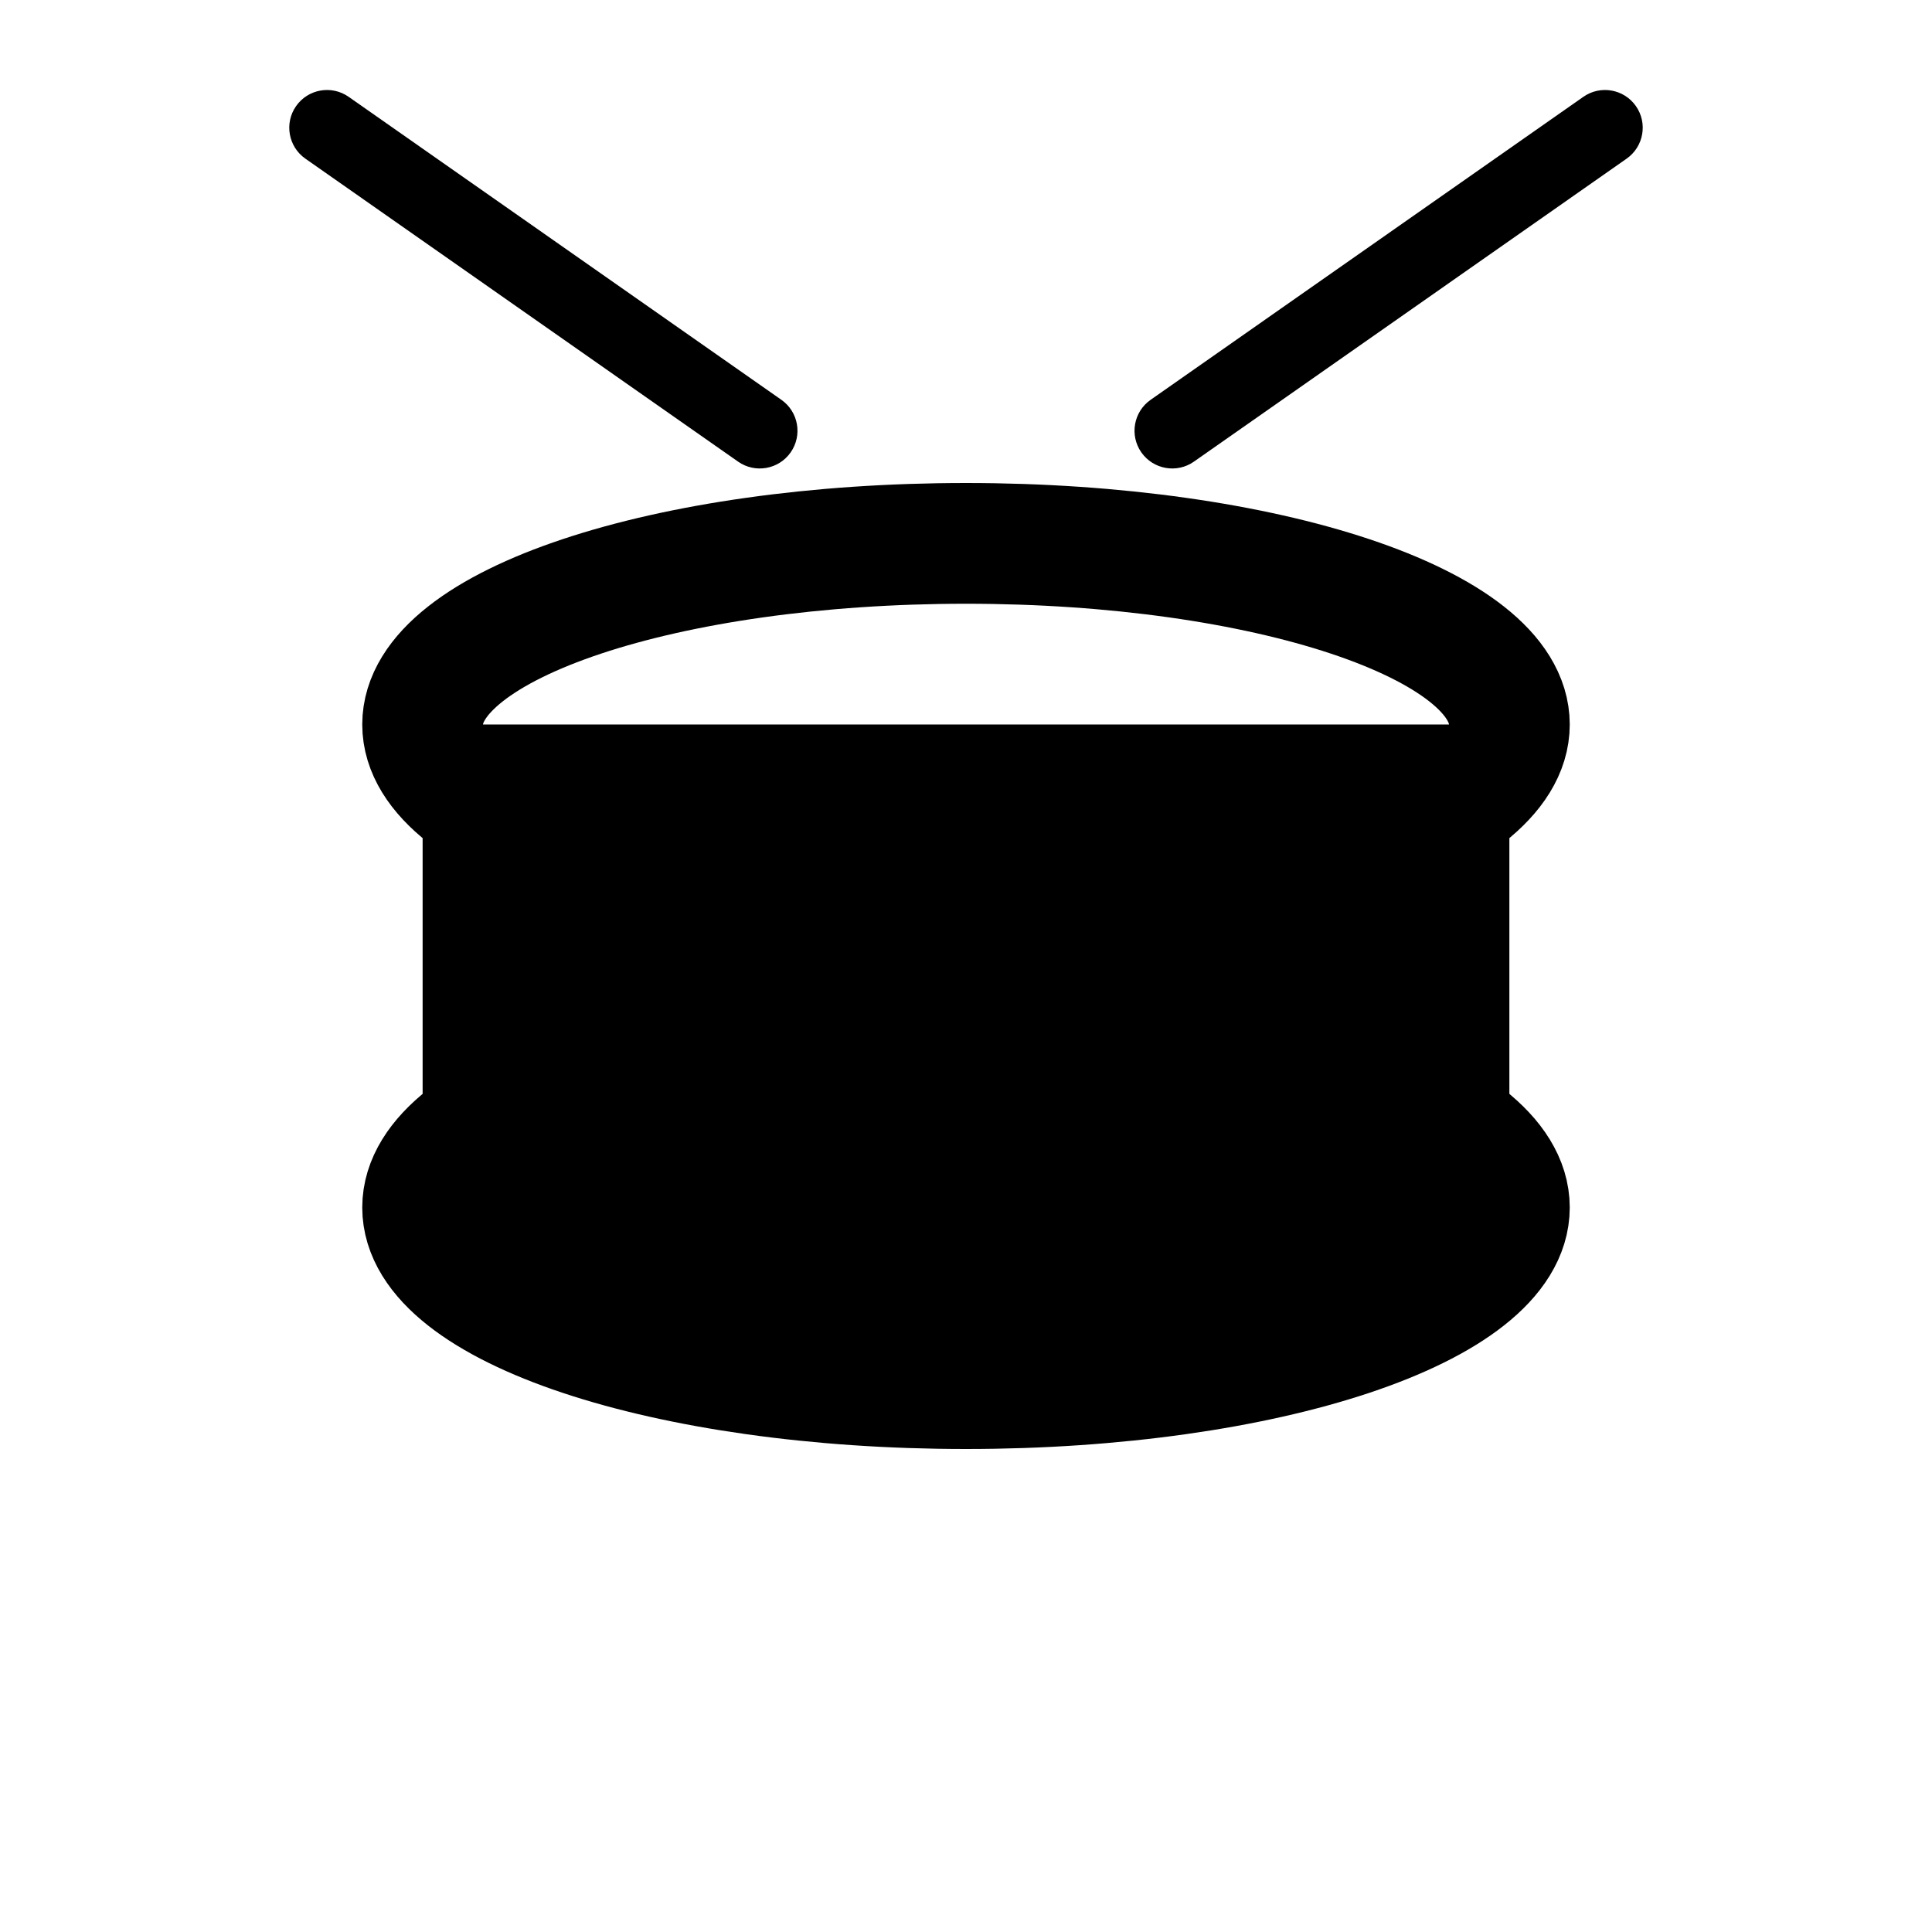
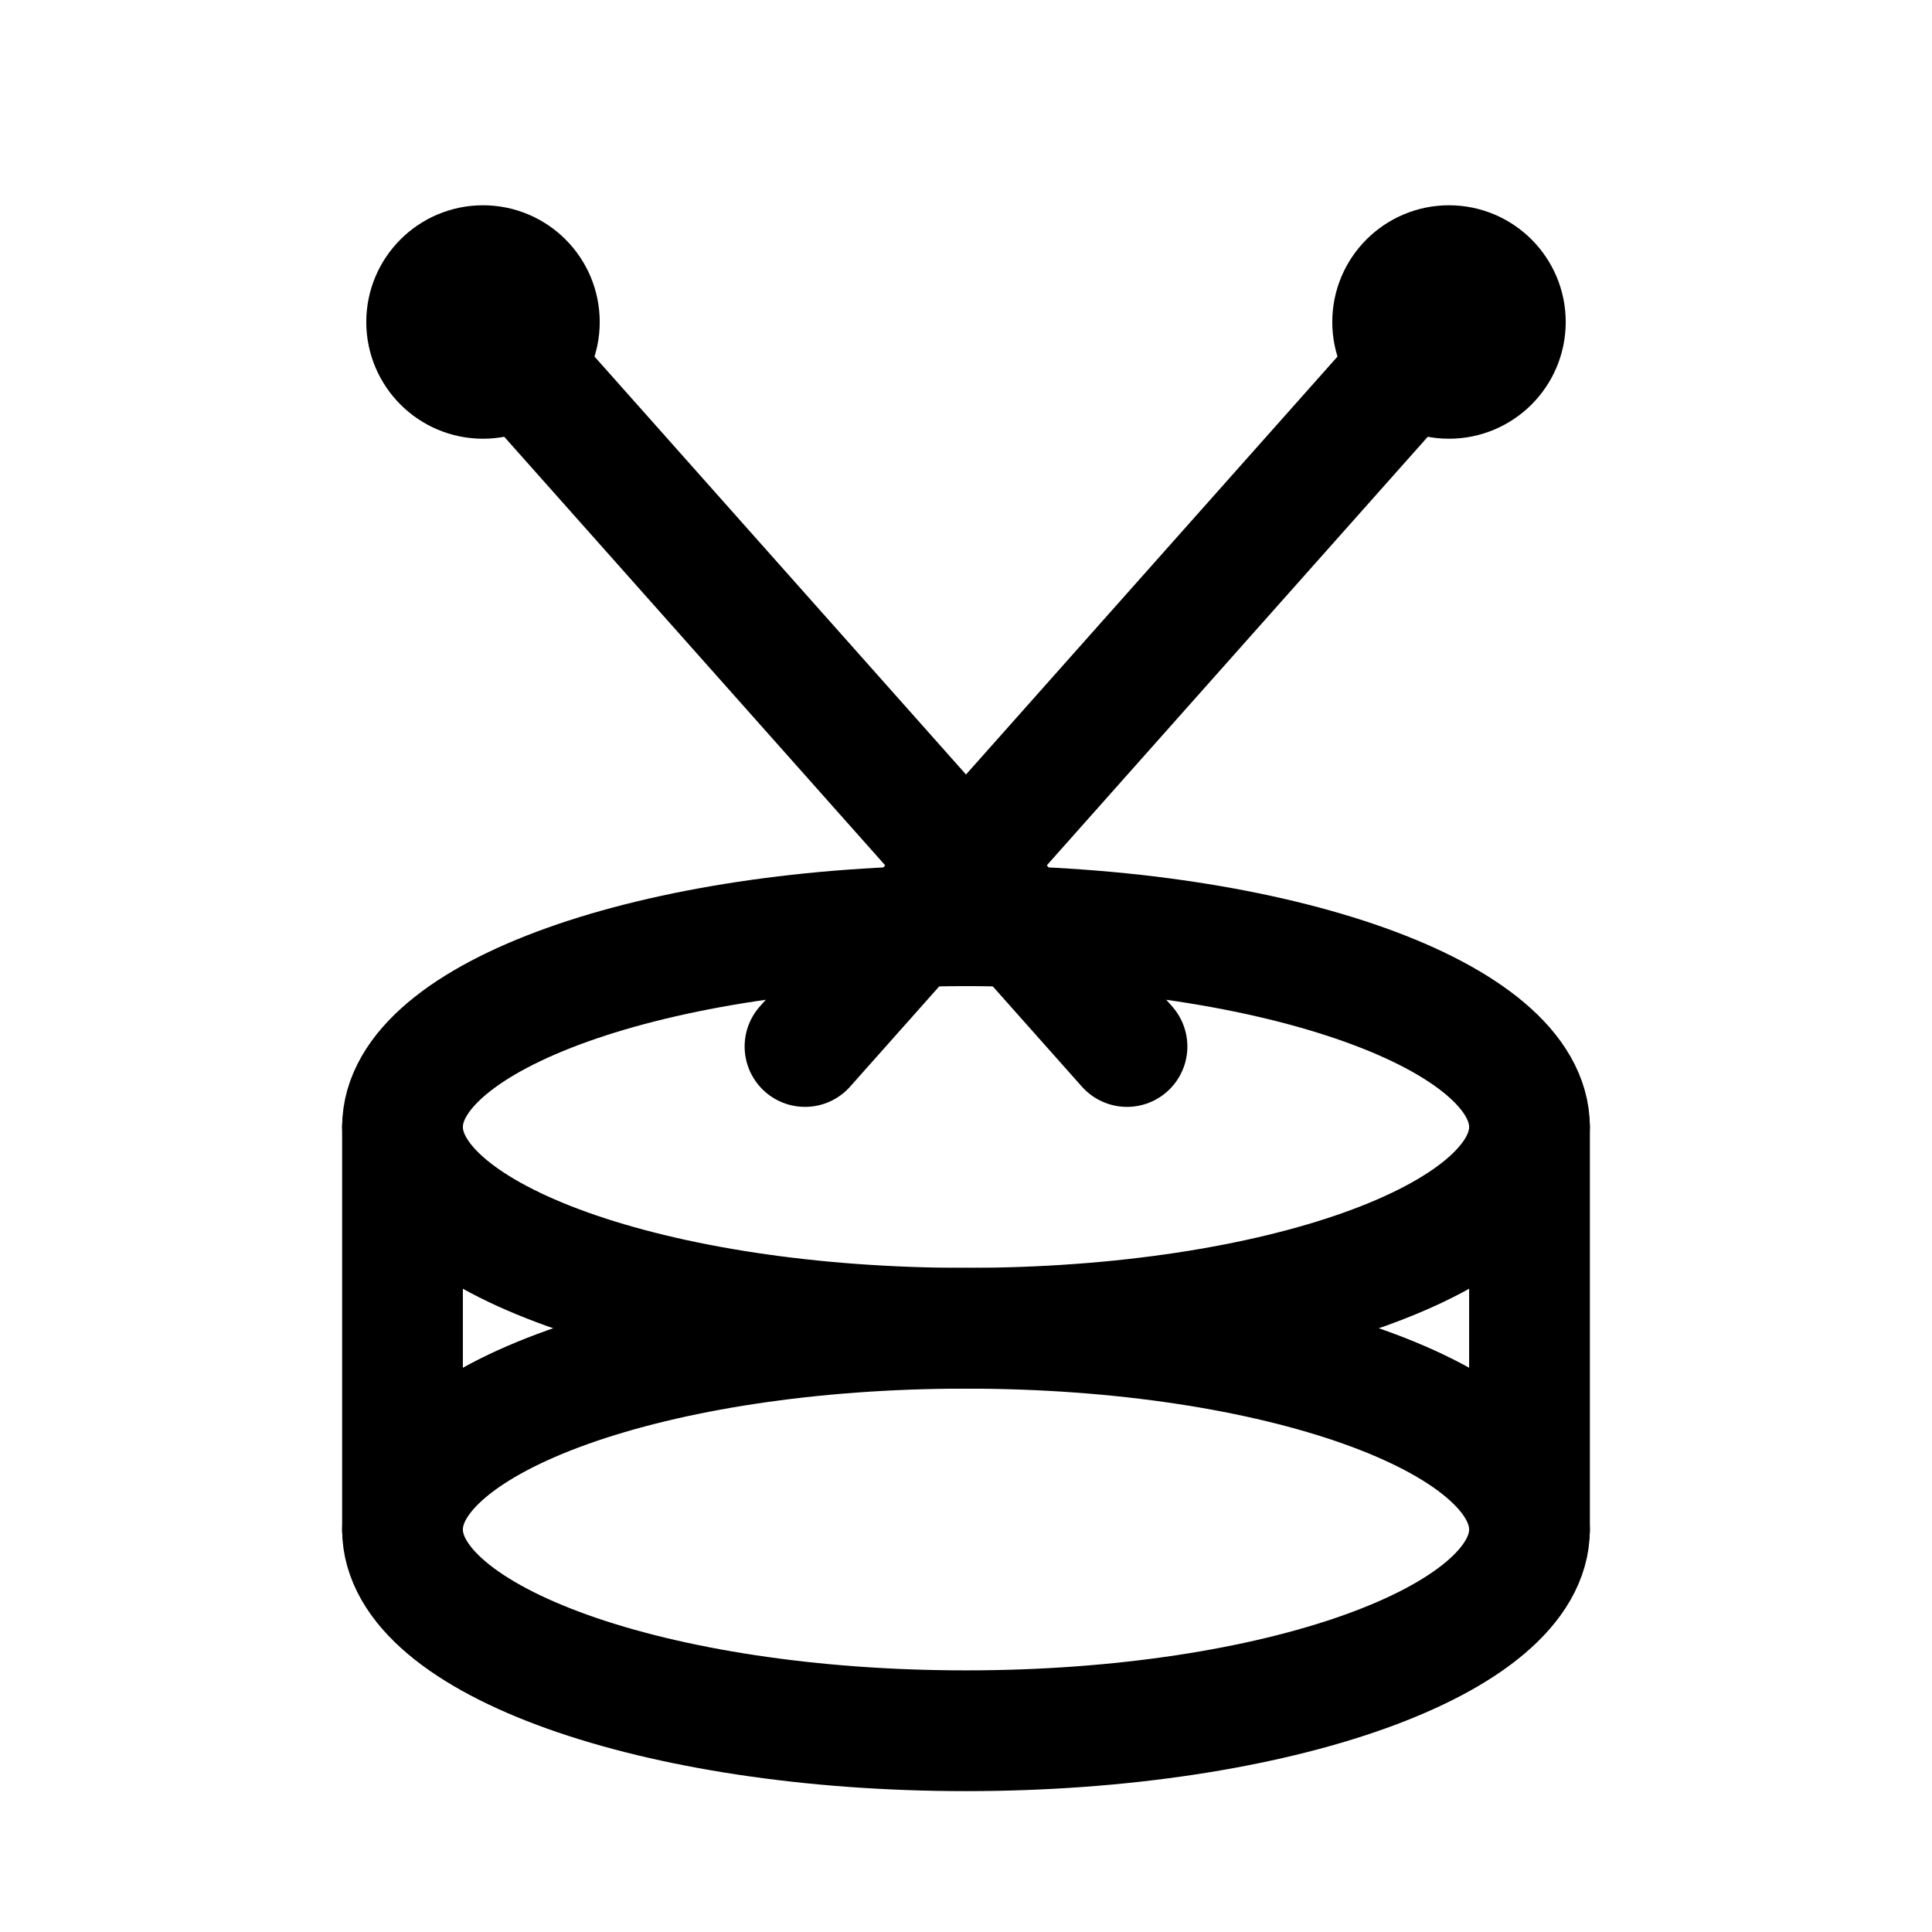
- <svg xmlns="http://www.w3.org/2000/svg" viewBox="0 0 1024 1024">
-   <ellipse cx="512" cy="384" rx="288" ry="96" fill="none" stroke="currentColor" stroke-width="64" />
-   <rect x="224" y="384" width="576" height="256" fill="currentColor" />
-   <ellipse cx="512" cy="640" rx="288" ry="96" fill="currentColor" />
-   <ellipse cx="512" cy="640" rx="288" ry="96" fill="none" stroke="currentColor" stroke-width="64" />
-   <rect x="128" y="128" width="320" height="40" rx="20" transform="rotate(35 288 148)" fill="currentColor" />
-   <rect x="576" y="128" width="320" height="40" rx="20" transform="rotate(-35 736 148)" fill="currentColor" />
+ <svg xmlns="http://www.w3.org/2000/svg" viewBox="0 0 24 24" fill="none" stroke="currentColor" stroke-width="1.5" stroke-linecap="round" stroke-linejoin="round">
+   <ellipse cx="12" cy="14" rx="7" ry="2.5" />
+   <line x1="5" y1="14" x2="5" y2="19" />
+   <line x1="19" y1="14" x2="19" y2="19" />
+   <ellipse cx="12" cy="19" rx="7" ry="2.5" />
+   <line x1="6" y1="4" x2="14" y2="13" />
+   <line x1="18" y1="4" x2="10" y2="13" />
+   <circle cx="6" cy="4" r="0.7" fill="currentColor" />
+   <circle cx="18" cy="4" r="0.7" fill="currentColor" />
</svg>
